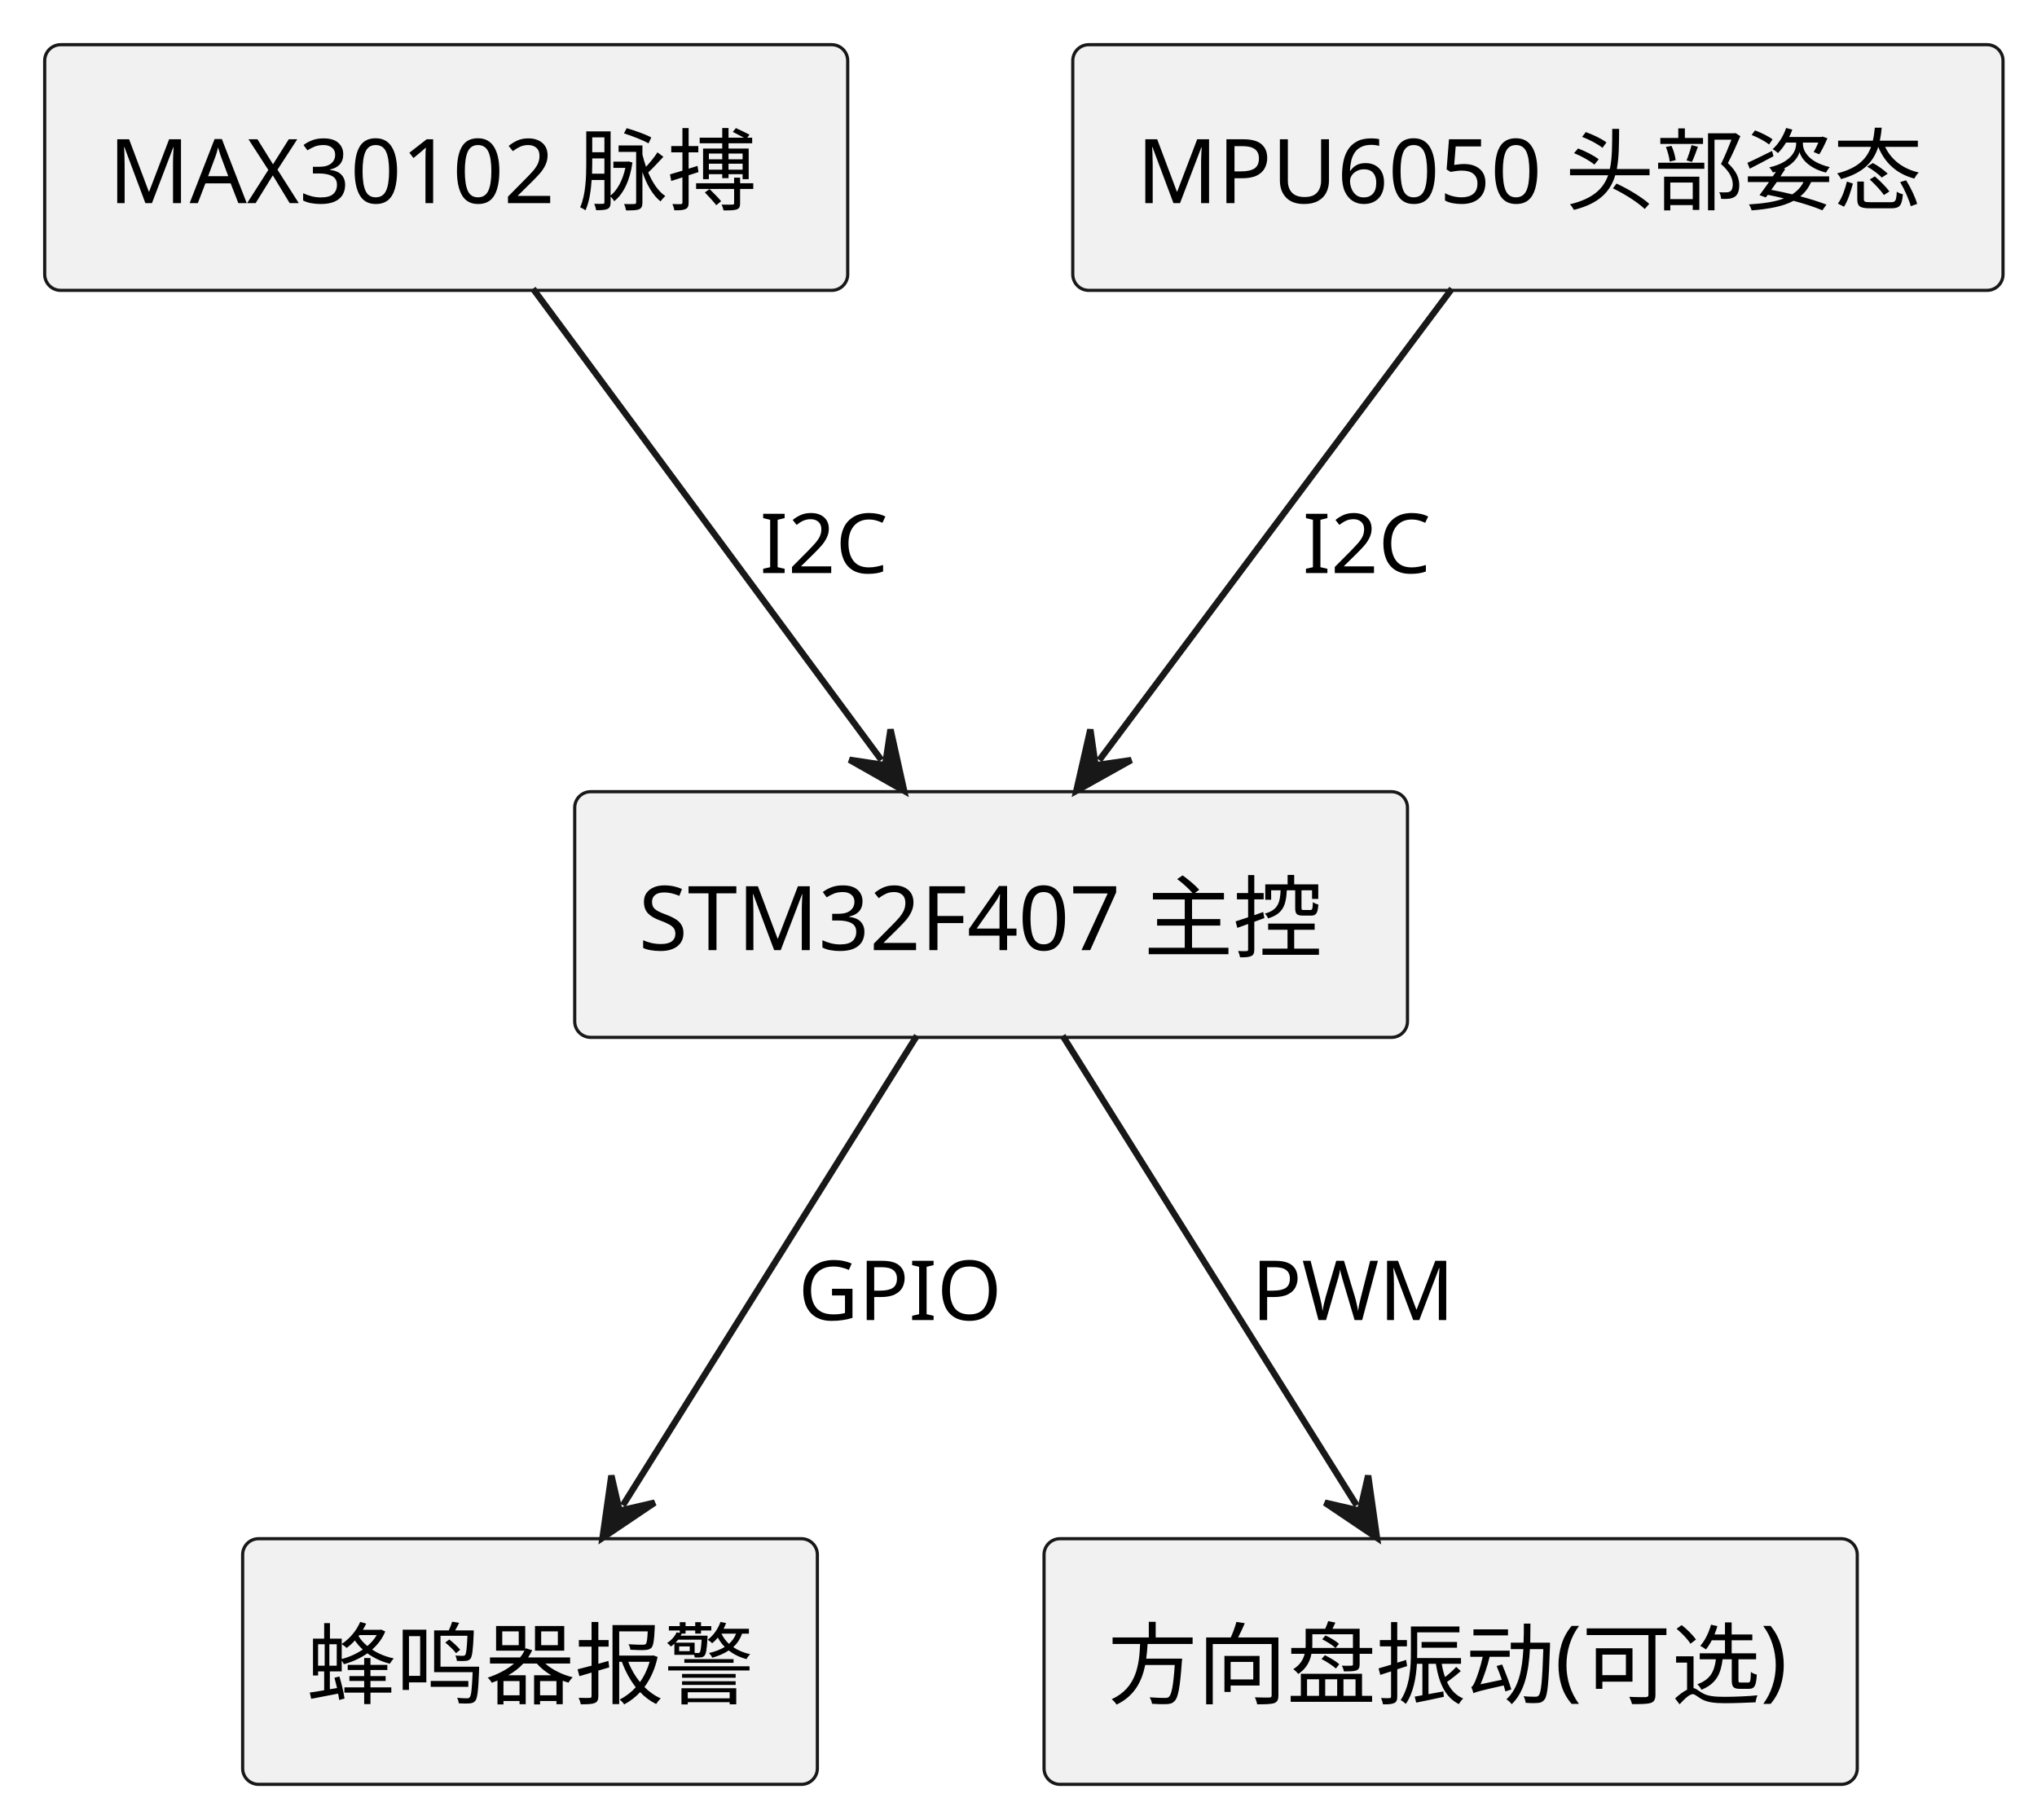
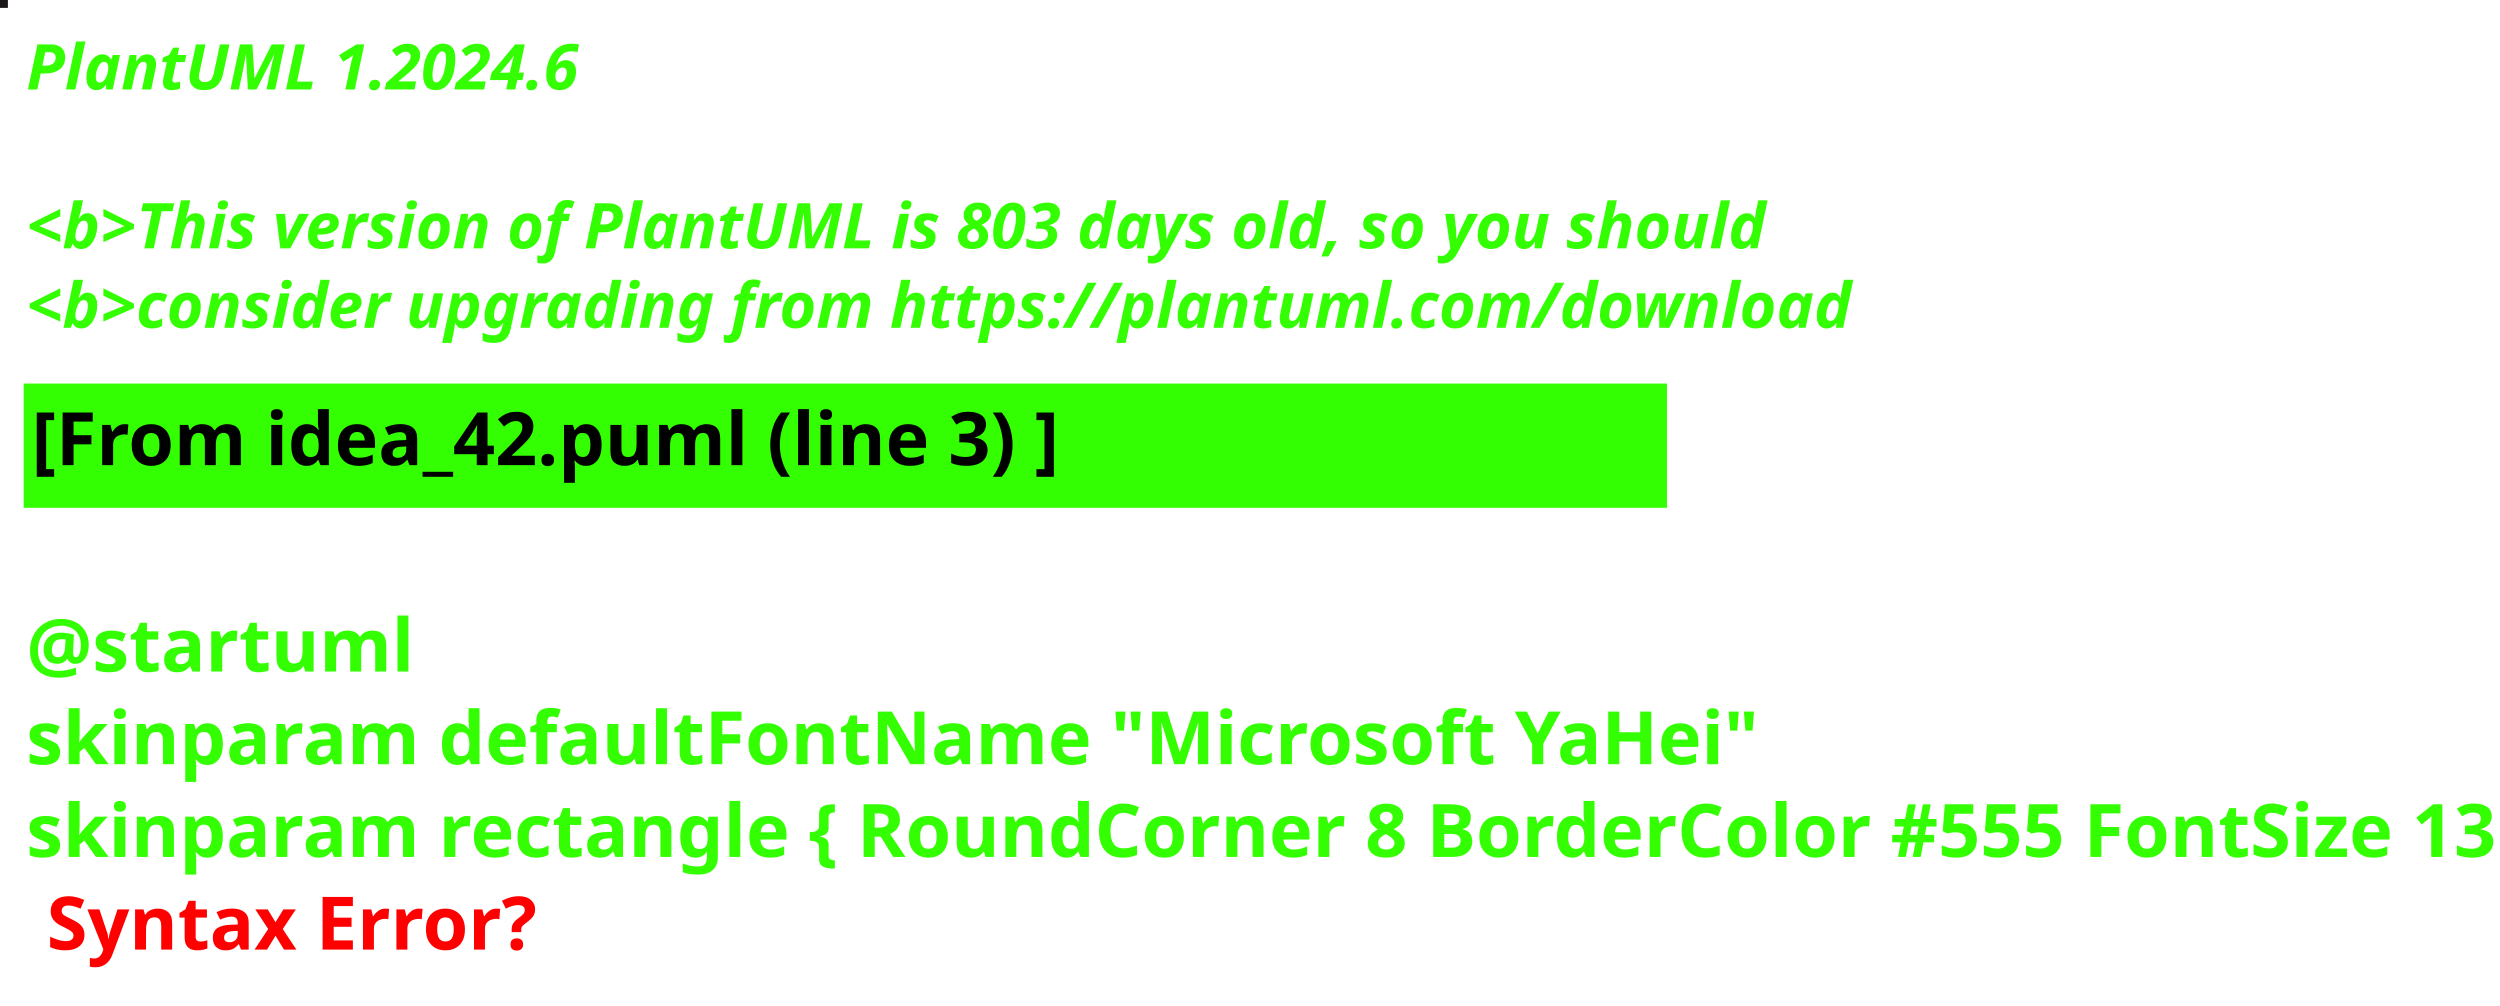
- <svg xmlns="http://www.w3.org/2000/svg" contentStyleType="text/css" height="285px" preserveAspectRatio="none" style="width:319px;height:285px;background:#FFFFFF;" version="1.1" viewBox="0 0 319 285" width="319px" zoomAndPan="magnify">
+ <svg xmlns="http://www.w3.org/2000/svg" contentStyleType="text/css" height="191px" preserveAspectRatio="none" style="width:475px;height:191px;background:#000000;" version="1.1" viewBox="0 0 475 191" width="475px" zoomAndPan="magnify">
  <defs />
  <g>
-     <g id="elem_hr">
-       <rect fill="#F1F1F1" height="38.477" rx="2.5" ry="2.5" style="stroke:#181818;stroke-width:0.5;" width="125.752" x="7" y="7" />
-       <text fill="#000000" font-family="Microsoft YaHei" font-size="14" lengthAdjust="spacing" textLength="105.752" x="17" y="31.814">MAX30102 脉搏</text>
-     </g>
-     <g id="elem_mpu">
-       <rect fill="#F1F1F1" height="38.477" rx="2.5" ry="2.5" style="stroke:#181818;stroke-width:0.5;" width="145.679" x="168" y="7" />
-       <text fill="#000000" font-family="Microsoft YaHei" font-size="14" lengthAdjust="spacing" textLength="125.679" x="178" y="31.814">MPU6050 头部姿态</text>
-     </g>
-     <g id="elem_stm">
-       <rect fill="#F1F1F1" height="38.477" rx="2.5" ry="2.5" style="stroke:#181818;stroke-width:0.5;" width="130.414" x="90" y="124" />
-       <text fill="#000000" font-family="Microsoft YaHei" font-size="14" lengthAdjust="spacing" textLength="110.414" x="100" y="148.814">STM32F407 主控</text>
-     </g>
-     <g id="elem_buzz">
-       <rect fill="#F1F1F1" height="38.477" rx="2.5" ry="2.5" style="stroke:#181818;stroke-width:0.5;" width="90" x="38" y="241" />
-       <text fill="#000000" font-family="Microsoft YaHei" font-size="14" lengthAdjust="spacing" textLength="70" x="48" y="265.813">蜂鸣器报警</text>
-     </g>
-     <g id="elem_vib">
-       <rect fill="#F1F1F1" height="38.477" rx="2.5" ry="2.5" style="stroke:#181818;stroke-width:0.5;" width="127.352" x="163.5" y="241" />
-       <text fill="#000000" font-family="Microsoft YaHei" font-size="14" lengthAdjust="spacing" textLength="107.352" x="173.5" y="265.813">方向盘振动(可选)</text>
-     </g>
-     <g id="link_hr_stm">
-       <path d="M83.47,45.22 C99.38,66.76 122.144,97.544 138.024,119.034 " fill="none" id="hr-to-stm" style="stroke:#181818;stroke-width:1.0;" />
-       <polygon fill="#181818" points="141.59,123.86,139.458,114.245,138.619,119.839,133.024,118.999,141.59,123.86" style="stroke:#181818;stroke-width:1.0;" />
-       <text fill="#000000" font-family="Microsoft YaHei" font-size="13" lengthAdjust="spacing" textLength="20.141" x="119" y="89.755">I2C</text>
-     </g>
-     <g id="link_mpu_stm">
-       <path d="M227.37,45.22 C211.27,66.76 188.235,97.566 172.155,119.056 " fill="none" id="mpu-to-stm" style="stroke:#181818;stroke-width:1.0;" />
-       <polygon fill="#181818" points="168.56,123.86,177.155,119.05,171.555,119.857,170.749,114.257,168.56,123.86" style="stroke:#181818;stroke-width:1.0;" />
-       <text fill="#000000" font-family="Microsoft YaHei" font-size="13" lengthAdjust="spacing" textLength="20.141" x="204" y="89.755">I2C</text>
-     </g>
-     <g id="link_stm_buzz">
-       <path d="M143.59,162.22 C130.11,183.76 110.993,214.284 97.543,235.774 " fill="none" id="stm-to-buzz" style="stroke:#181818;stroke-width:1.0;" />
-       <polygon fill="#181818" points="94.36,240.86,102.525,235.353,97.013,236.622,95.744,231.109,94.36,240.86" style="stroke:#181818;stroke-width:1.0;" />
-       <text fill="#000000" font-family="Microsoft YaHei" font-size="13" lengthAdjust="spacing" textLength="32.037" x="125" y="206.755">GPIO</text>
-     </g>
-     <g id="link_stm_vib">
-       <path d="M166.41,162.22 C179.89,183.76 199.007,214.284 212.457,235.774 " fill="none" id="stm-to-vib" style="stroke:#181818;stroke-width:1.0;" />
-       <polygon fill="#181818" points="215.64,240.86,214.256,231.109,212.987,236.622,207.475,235.353,215.64,240.86" style="stroke:#181818;stroke-width:1.0;" />
-       <text fill="#000000" font-family="Microsoft YaHei" font-size="13" lengthAdjust="spacing" textLength="33.884" x="196" y="206.755">PWM</text>
-     </g>
+     <rect fill="#1B1819" height="1" style="stroke:#1B1819;stroke-width:1.0;" width="1" x="0" y="0" />
+     <text fill="#33FF02" font-family="sans-serif" font-size="12" font-style="italic" font-weight="bold" lengthAdjust="spacing" textLength="105.375" x="5" y="17">PlantUML 1.2024.6</text>
+     <text fill="#33FF02" font-family="sans-serif" font-size="12" font-style="italic" font-weight="bold" lengthAdjust="spacing" textLength="3.334" x="5" y="32.094"> </text>
+     <text fill="#33FF02" font-family="sans-serif" font-size="12" font-style="italic" font-weight="bold" lengthAdjust="spacing" textLength="342.07" x="5" y="47.188">&lt;b&gt;This version of PlantUML is 803 days old, so you should</text>
+     <text fill="#33FF02" font-family="sans-serif" font-size="12" font-style="italic" font-weight="bold" lengthAdjust="spacing" textLength="344.01" x="5" y="62.281">&lt;b&gt;consider upgrading from https://plantuml.com/download</text>
+     <rect fill="#33FF02" height="22.609" style="stroke:#33FF02;stroke-width:1.0;" width="311.227" x="5" y="73.375" />
+     <text fill="#000000" font-family="sans-serif" font-size="14" font-weight="bold" lengthAdjust="spacing" textLength="189.814" x="6" y="88.375">[From idea_42.puml (line 3) ]</text>
+     <text fill="#33FF02" font-family="sans-serif" font-size="14" font-weight="bold" lengthAdjust="spacing" textLength="3.89" x="5" y="109.984"> </text>
+     <text fill="#33FF02" font-family="sans-serif" font-size="14" font-weight="bold" lengthAdjust="spacing" textLength="68.886" x="5" y="127.594">@startuml</text>
+     <text fill="#33FF02" font-family="sans-serif" font-size="14" font-weight="bold" lengthAdjust="spacing" textLength="311.227" x="5" y="145.203">skinparam defaultFontName "Microsoft YaHei"</text>
+     <text fill="#33FF02" font-family="sans-serif" font-size="14" font-weight="bold" lengthAdjust="spacing" text-decoration="wavy underline" textLength="463.682" x="5" y="162.812">skinparam rectangle { RoundCorner 8 BorderColor #555 FontSize 13 }</text>
+     <text fill="#FF0000" font-family="sans-serif" font-size="14" font-weight="bold" lengthAdjust="spacing" textLength="92.586" x="8.89" y="180.422">Syntax Error?</text>
  </g>
</svg>
